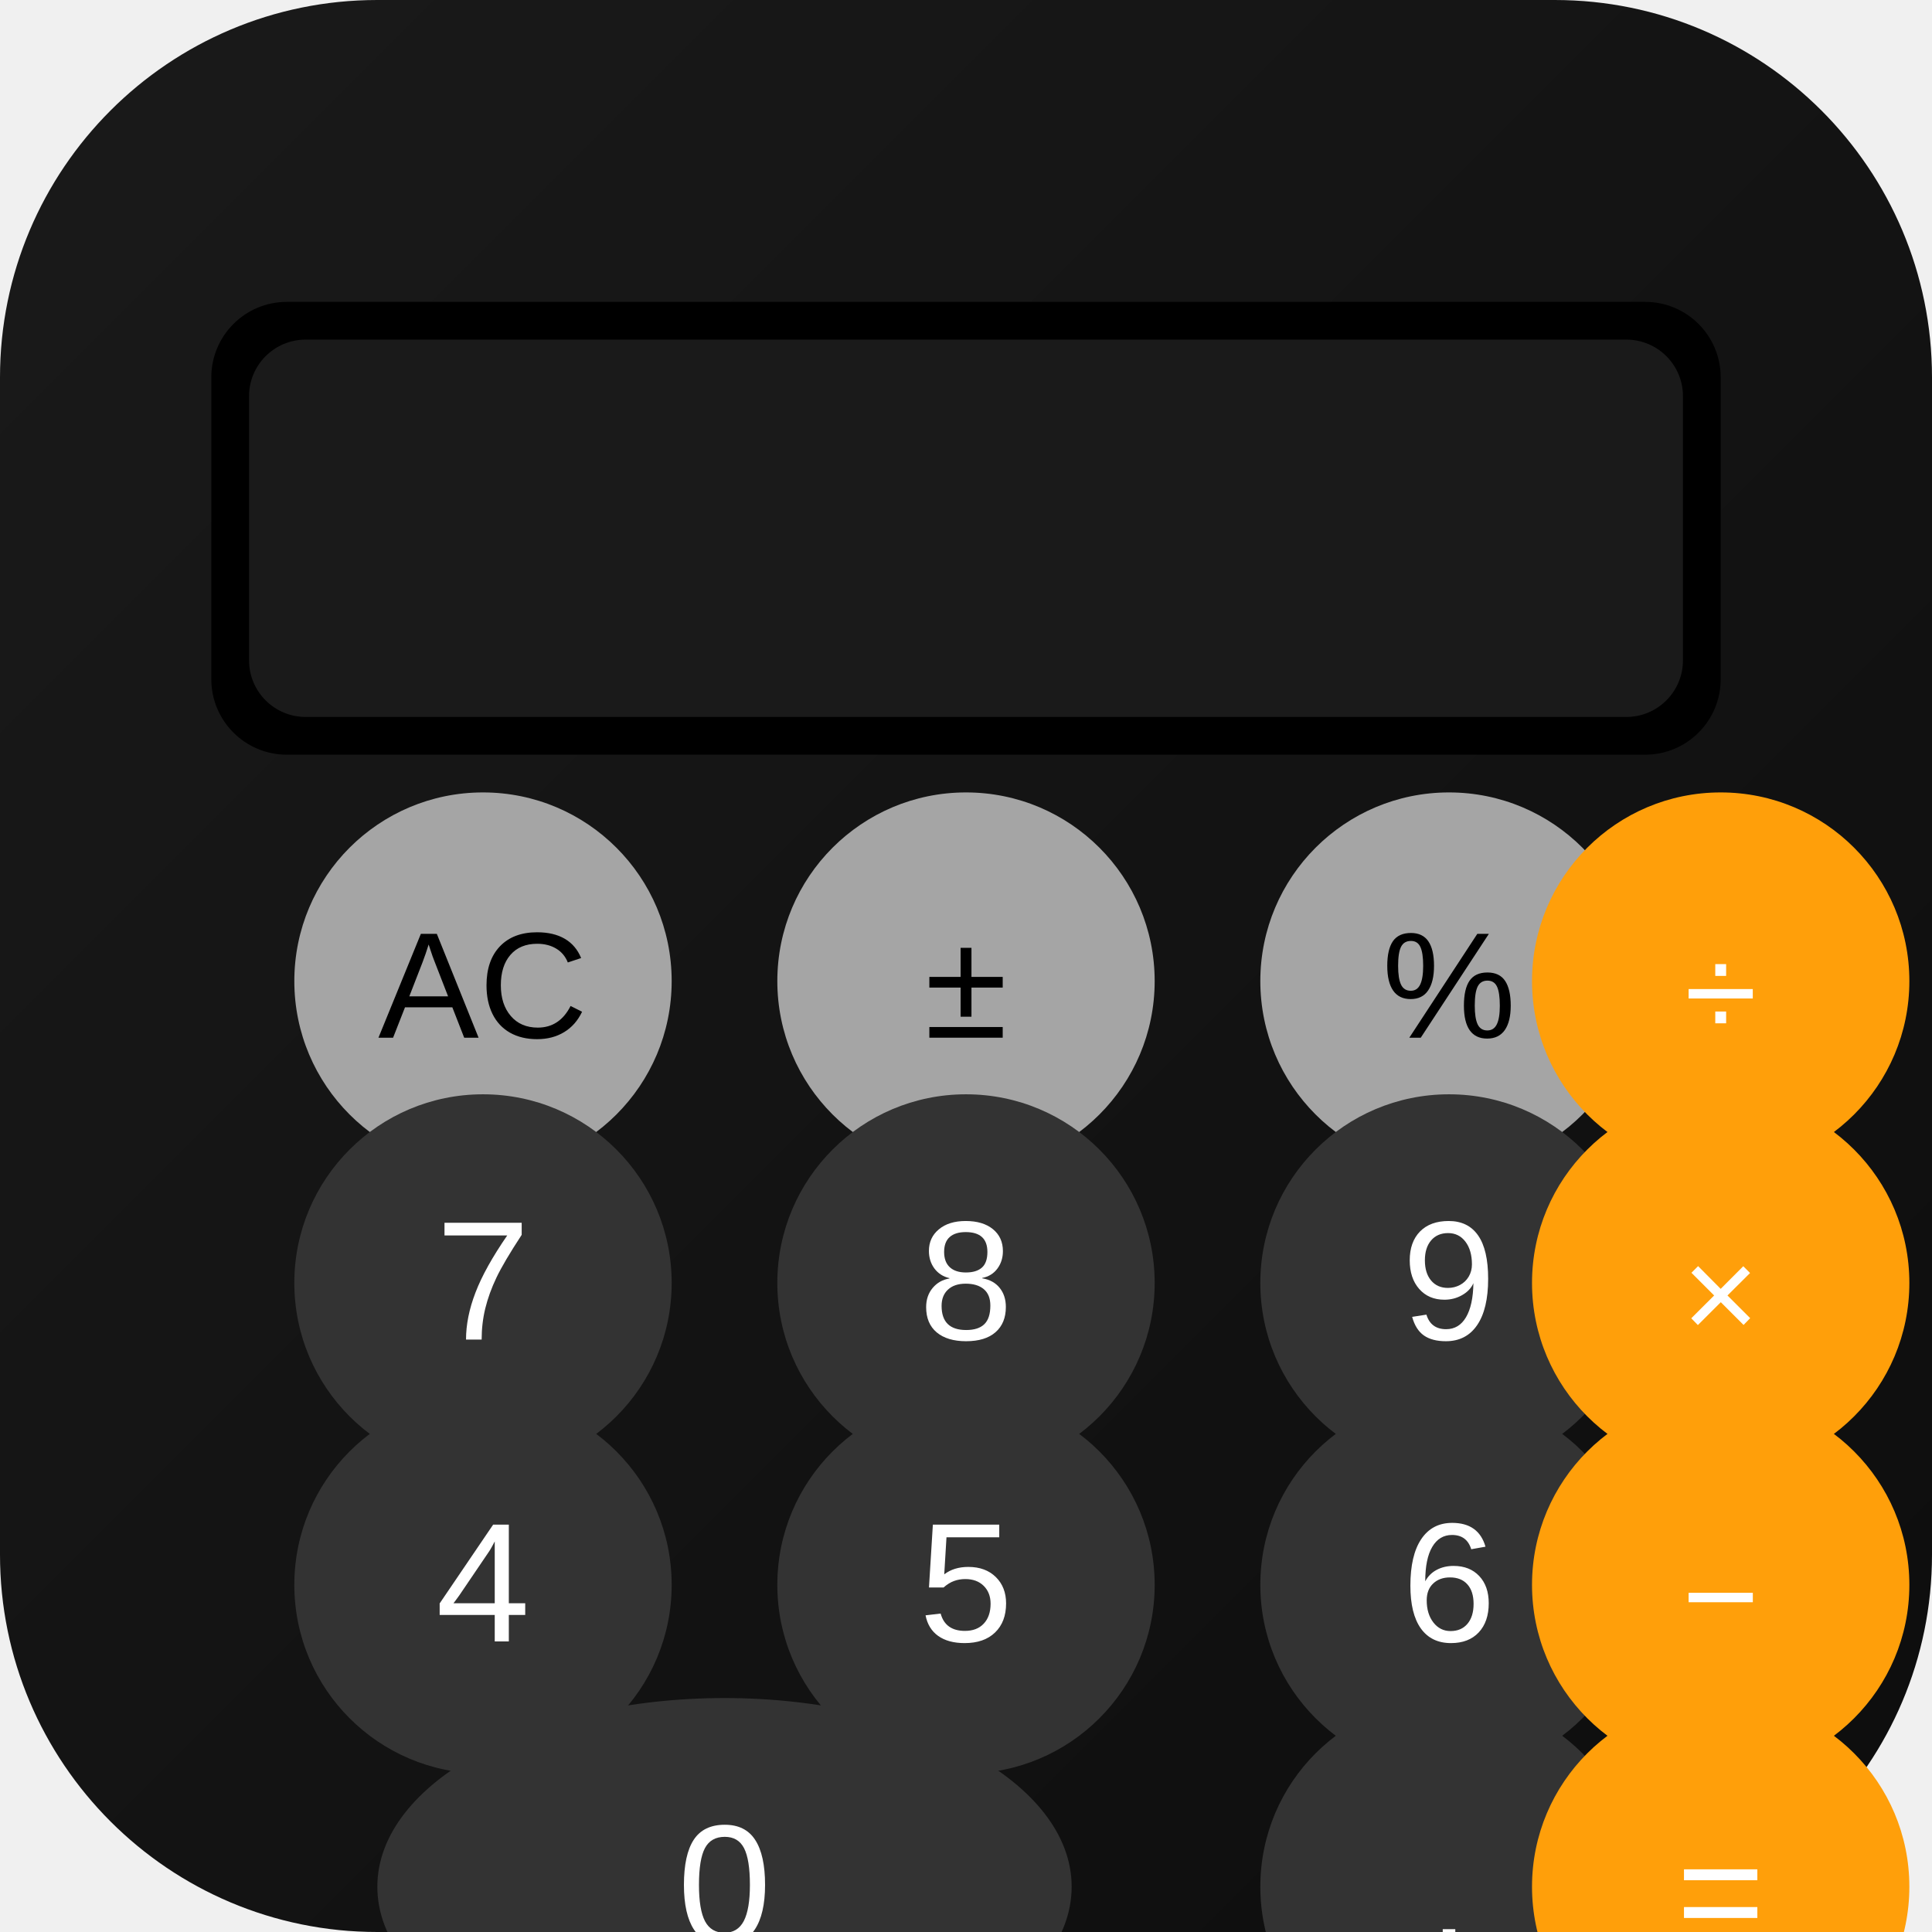
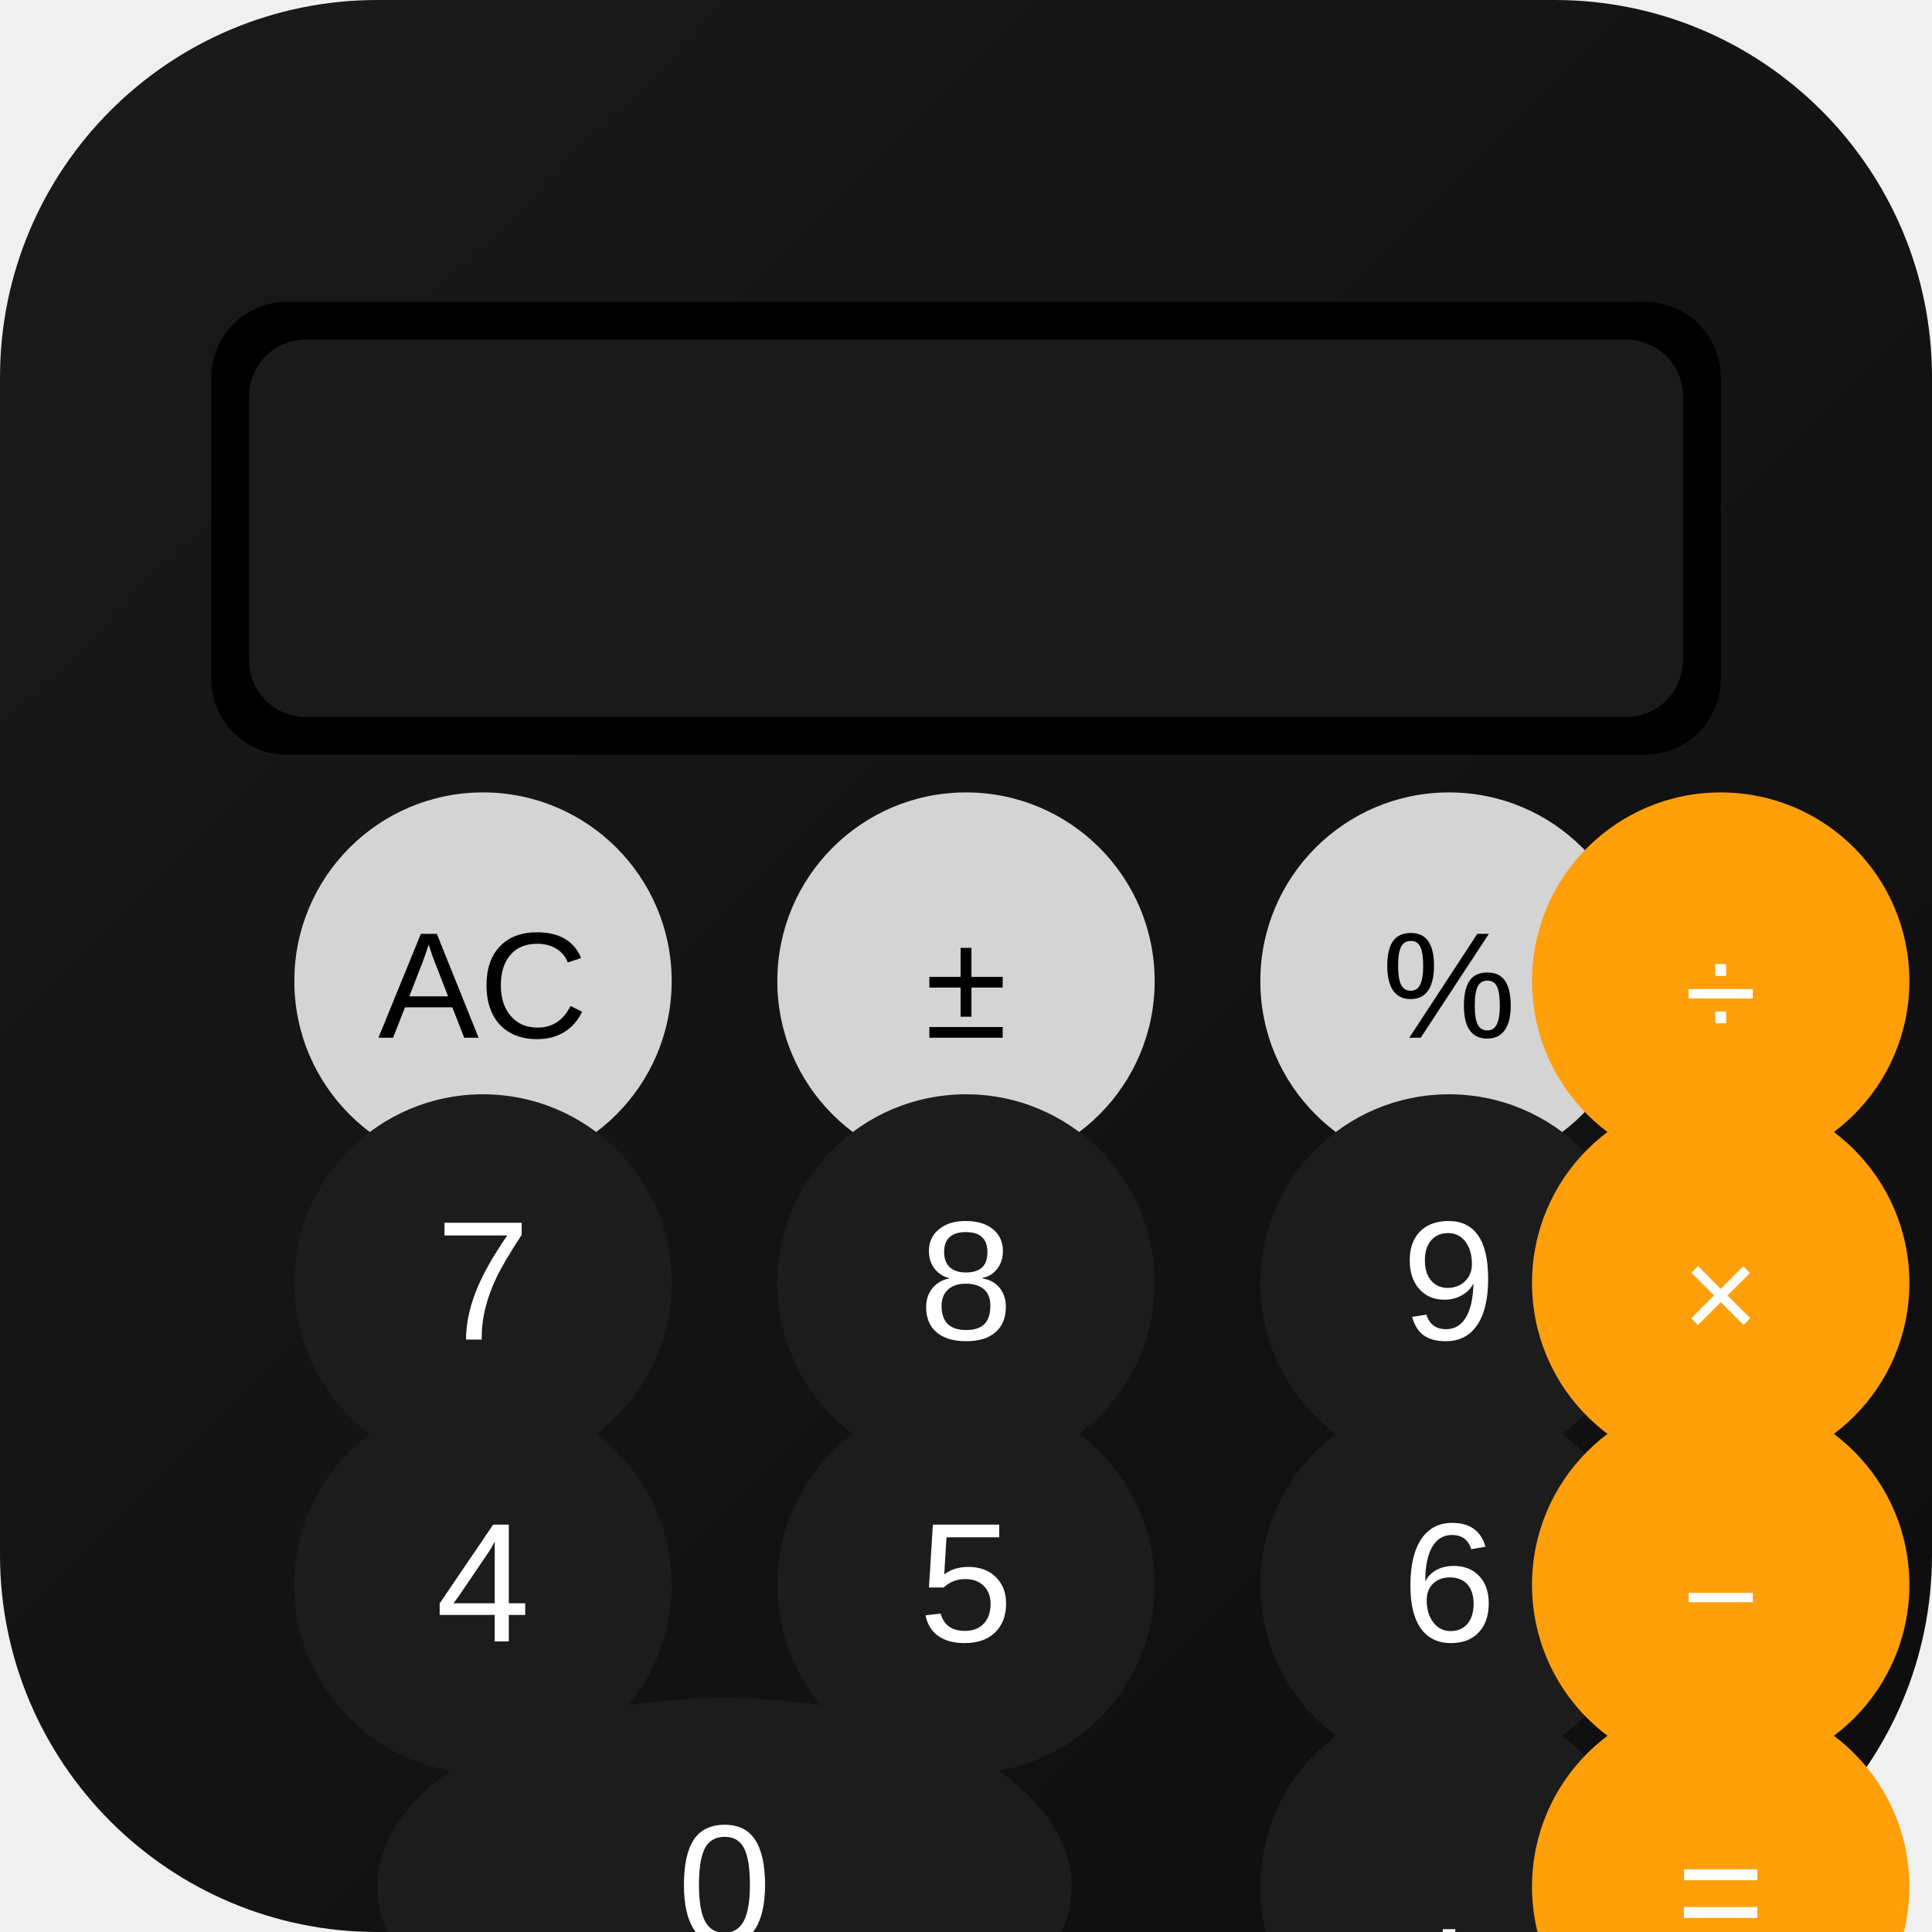
<svg xmlns="http://www.w3.org/2000/svg" viewBox="0 0 512 512">
  <defs>
    <linearGradient id="bgGradient" x1="0%" y1="0%" x2="100%" y2="100%">
      <stop offset="0%" style="stop-color:#1a1a1a" />
      <stop offset="100%" style="stop-color:#0d0d0d" />
    </linearGradient>
  </defs>
  <rect width="512" height="512" rx="100" fill="url(#bgGradient)" />
  <rect x="56" y="80" width="400" height="120" rx="20" fill="#000000" />
  <rect x="66" y="90" width="380" height="100" rx="15" fill="#1a1a1a" />
-   <circle cx="128" cy="260" r="50" fill="#a5a5a5" />
-   <circle cx="256" cy="260" r="50" fill="#a5a5a5" />
-   <circle cx="384" cy="260" r="50" fill="#a5a5a5" />
+   <circle cx="128" cy="260" r="50" fill="#d4d4d4" />
+   <circle cx="256" cy="260" r="50" fill="#d4d4d4" />
+   <circle cx="384" cy="260" r="50" fill="#d4d4d4" />
  <circle cx="456" cy="260" r="50" fill="#ff9f0a" />
-   <circle cx="128" cy="340" r="50" fill="#333333" />
-   <circle cx="256" cy="340" r="50" fill="#333333" />
-   <circle cx="384" cy="340" r="50" fill="#333333" />
+   <circle cx="128" cy="340" r="50" fill="#1c1c1c" />
+   <circle cx="256" cy="340" r="50" fill="#1c1c1c" />
+   <circle cx="384" cy="340" r="50" fill="#1c1c1c" />
  <circle cx="456" cy="340" r="50" fill="#ff9f0a" />
-   <circle cx="128" cy="420" r="50" fill="#333333" />
-   <circle cx="256" cy="420" r="50" fill="#333333" />
-   <circle cx="384" cy="420" r="50" fill="#333333" />
+   <circle cx="128" cy="420" r="50" fill="#1c1c1c" />
+   <circle cx="256" cy="420" r="50" fill="#1c1c1c" />
+   <circle cx="384" cy="420" r="50" fill="#1c1c1c" />
  <circle cx="456" cy="420" r="50" fill="#ff9f0a" />
-   <ellipse cx="192" cy="500" rx="92" ry="50" fill="#333333" />
-   <circle cx="384" cy="500" r="50" fill="#333333" />
+   <ellipse cx="192" cy="500" rx="92" ry="50" fill="#1c1c1c" />
+   <circle cx="384" cy="500" r="50" fill="#1c1c1c" />
  <circle cx="456" cy="500" r="50" fill="#ff9f0a" />
-   <text x="128" y="275" font-family="Arial, sans-serif" font-size="40" fill="#000" text-anchor="middle">AC</text>
-   <text x="256" y="275" font-family="Arial, sans-serif" font-size="40" fill="#000" text-anchor="middle">±</text>
-   <text x="384" y="275" font-family="Arial, sans-serif" font-size="40" fill="#000" text-anchor="middle">%</text>
-   <text x="456" y="275" font-family="Arial, sans-serif" font-size="35" fill="#fff" text-anchor="middle">÷</text>
-   <text x="128" y="355" font-family="Arial, sans-serif" font-size="45" fill="#fff" text-anchor="middle">7</text>
-   <text x="256" y="355" font-family="Arial, sans-serif" font-size="45" fill="#fff" text-anchor="middle">8</text>
-   <text x="384" y="355" font-family="Arial, sans-serif" font-size="45" fill="#fff" text-anchor="middle">9</text>
-   <text x="456" y="355" font-family="Arial, sans-serif" font-size="35" fill="#fff" text-anchor="middle">×</text>
-   <text x="128" y="435" font-family="Arial, sans-serif" font-size="45" fill="#fff" text-anchor="middle">4</text>
-   <text x="256" y="435" font-family="Arial, sans-serif" font-size="45" fill="#fff" text-anchor="middle">5</text>
-   <text x="384" y="435" font-family="Arial, sans-serif" font-size="45" fill="#fff" text-anchor="middle">6</text>
-   <text x="456" y="435" font-family="Arial, sans-serif" font-size="35" fill="#fff" text-anchor="middle">−</text>
-   <text x="192" y="515" font-family="Arial, sans-serif" font-size="45" fill="#fff" text-anchor="middle">0</text>
-   <text x="384" y="515" font-family="Arial, sans-serif" font-size="35" fill="#fff" text-anchor="middle">.</text>
-   <text x="456" y="515" font-family="Arial, sans-serif" font-size="40" fill="#fff" text-anchor="middle">=</text>
+   <text x="128" y="275" font-family="Arial, sans-serif" font-size="40" fill="#000" text-anchor="middle" font-weight="400">AC</text>
+   <text x="256" y="275" font-family="Arial, sans-serif" font-size="40" fill="#000" text-anchor="middle" font-weight="400">±</text>
+   <text x="384" y="275" font-family="Arial, sans-serif" font-size="40" fill="#000" text-anchor="middle" font-weight="400">%</text>
+   <text x="456" y="275" font-family="Arial, sans-serif" font-size="35" fill="#fff" text-anchor="middle" font-weight="300">÷</text>
+   <text x="128" y="355" font-family="Arial, sans-serif" font-size="45" fill="#fff" text-anchor="middle" font-weight="300">7</text>
+   <text x="256" y="355" font-family="Arial, sans-serif" font-size="45" fill="#fff" text-anchor="middle" font-weight="300">8</text>
+   <text x="384" y="355" font-family="Arial, sans-serif" font-size="45" fill="#fff" text-anchor="middle" font-weight="300">9</text>
+   <text x="456" y="355" font-family="Arial, sans-serif" font-size="35" fill="#fff" text-anchor="middle" font-weight="300">×</text>
+   <text x="128" y="435" font-family="Arial, sans-serif" font-size="45" fill="#fff" text-anchor="middle" font-weight="300">4</text>
+   <text x="256" y="435" font-family="Arial, sans-serif" font-size="45" fill="#fff" text-anchor="middle" font-weight="300">5</text>
+   <text x="384" y="435" font-family="Arial, sans-serif" font-size="45" fill="#fff" text-anchor="middle" font-weight="300">6</text>
+   <text x="456" y="435" font-family="Arial, sans-serif" font-size="35" fill="#fff" text-anchor="middle" font-weight="300">−</text>
+   <text x="192" y="515" font-family="Arial, sans-serif" font-size="45" fill="#fff" text-anchor="middle" font-weight="300">0</text>
+   <text x="384" y="515" font-family="Arial, sans-serif" font-size="35" fill="#fff" text-anchor="middle" font-weight="300">.</text>
+   <text x="456" y="515" font-family="Arial, sans-serif" font-size="40" fill="#fff" text-anchor="middle" font-weight="300">=</text>
</svg>
